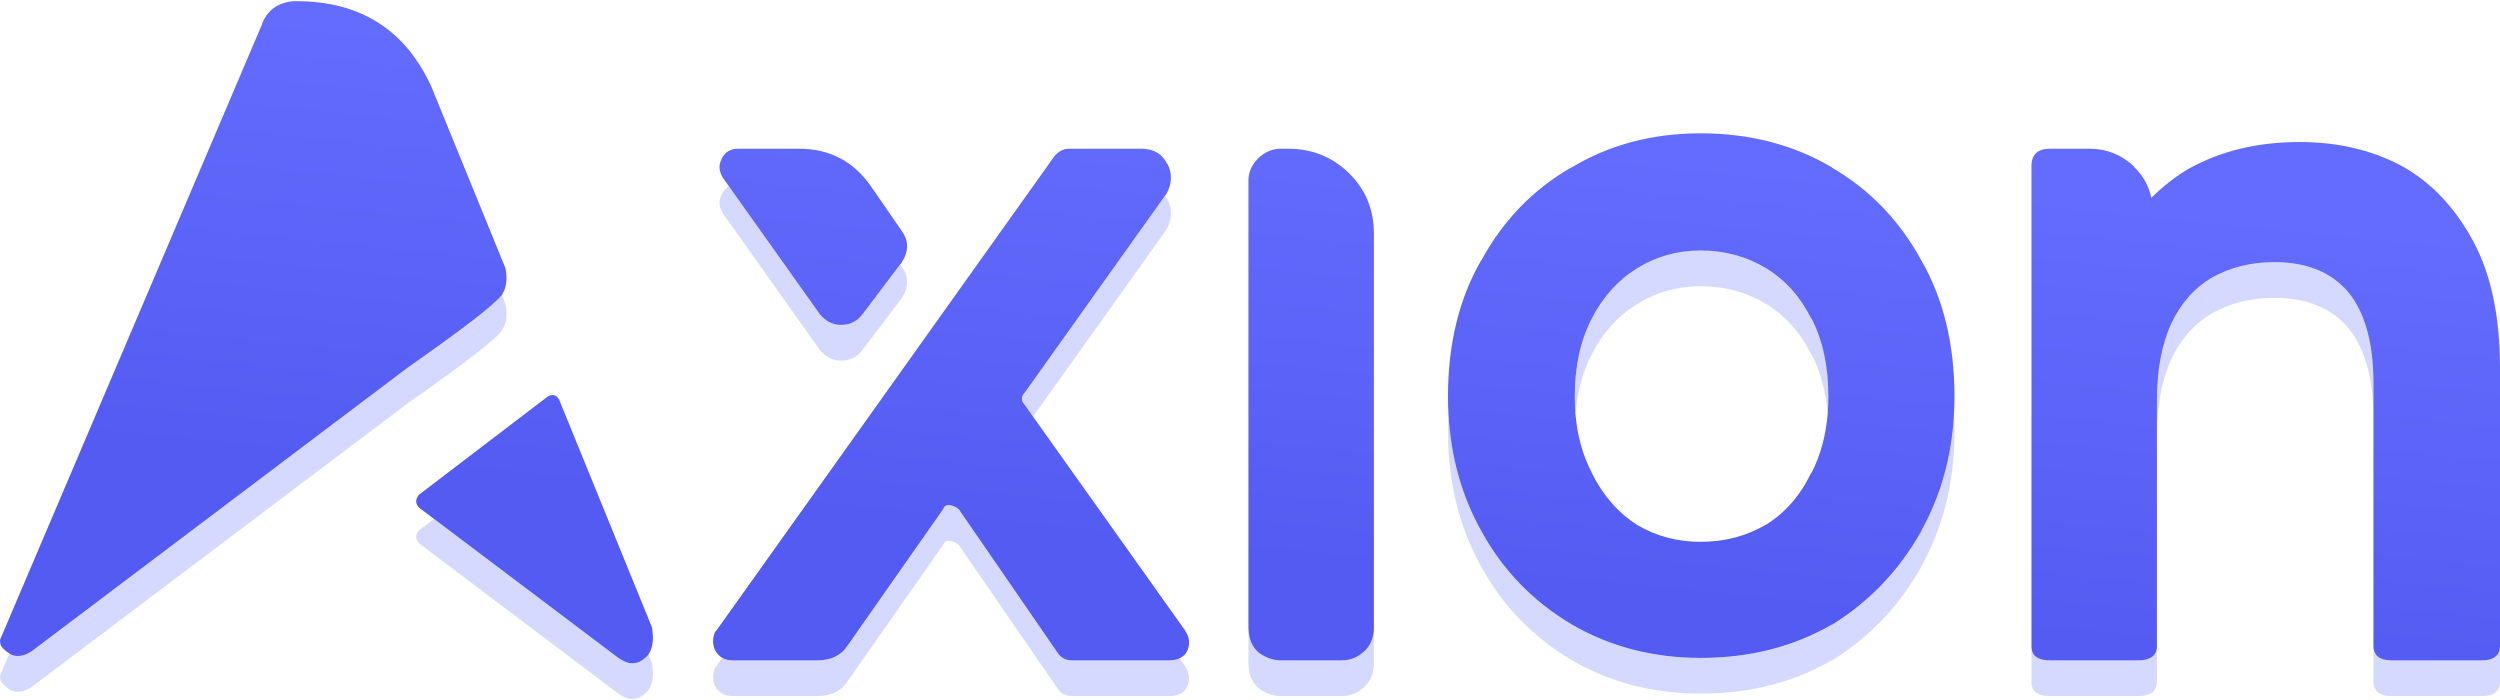
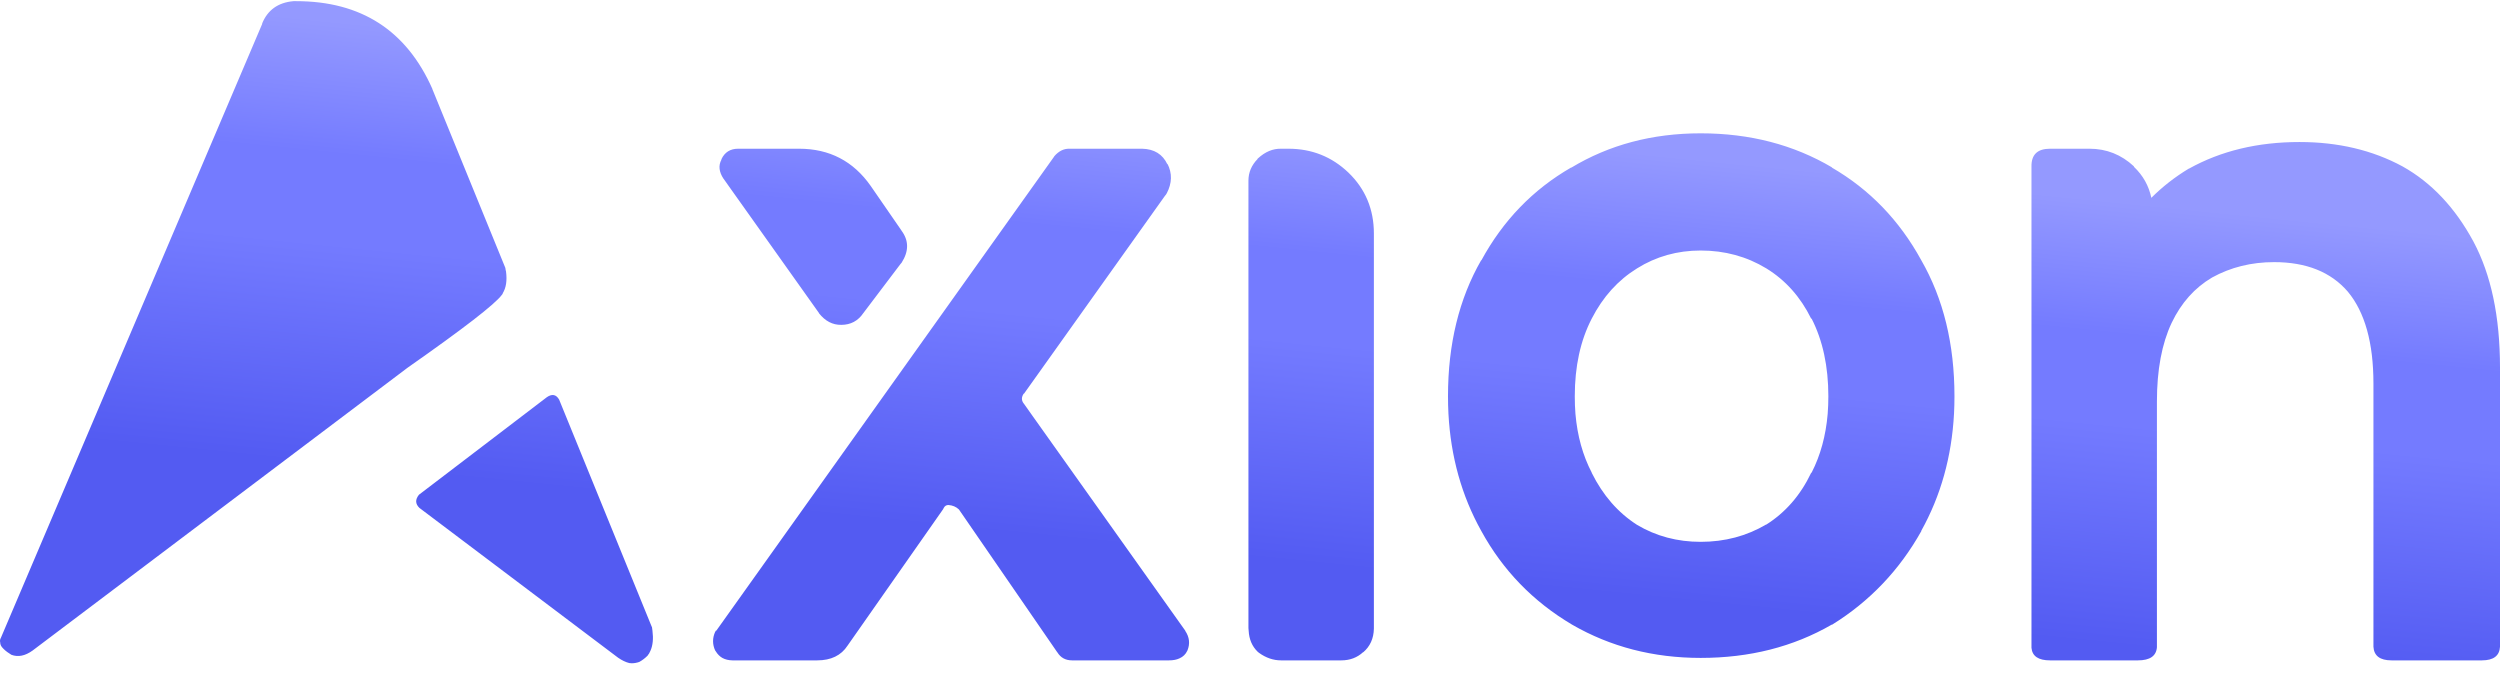
<svg xmlns="http://www.w3.org/2000/svg" xmlns:xlink="http://www.w3.org/1999/xlink" version="1.1" preserveAspectRatio="none" x="0px" y="0px" width="1000px" height="280px" viewBox="0 0 1000 280">
  <defs>
    <linearGradient id="Gradient_1" gradientUnits="userSpaceOnUse" x1="511.887" y1="313.663" x2="501.912" y2="412.337" spreadMethod="pad">
-       <stop offset="0%" stop-color="#646cff" />
+       <stop offset="0%" stop-color="#9499ff" />
+       <stop offset="30%" stop-color="#747bff" />
+       <stop offset="50%" stop-color="#747bff" />
      <stop offset="100%" stop-color="#535bf2" />
    </linearGradient>
    <g id="Layer0_0_FILL">
-       <path fill="#646cff42" stroke="none" d=" M 527.8 435.7 L 527.8 427.9 Q 527.725 431.214 525.4 433.2 L 525.4 433.15 Q 523.4 435 520.5 435 L 507 435 Q 504.4 435 502.05 433.3 501.9 433.2 501.75 433.05 499.9 431.25 499.75 428.35 499.706 428.087 499.7 427.75 L 499.7 435.7 Q 499.7 436.05 499.75 436.35 499.9 439.25 501.75 441.05 501.9 441.2 502.05 441.3 504.4 443 507 443 L 520.5 443 Q 523.4 443 525.4 441.15 L 525.4 441.2 Q 527.8 439.15 527.8 435.7 M 486 440.85 Q 486 440.8 486.05 440.75 486.95 438.5 485.55 436.4 L 485.55 436.35 484.25 434.55 Q 483.304 435 481.9 435 L 460.2 435 Q 458 435 456.9 433.2 L 456.85 433.15 434.85 401.2 Q 433.9 400.3 432.5 400.2 431.8 400.2 431.45 400.85 431.4 401 431.3 401.15 L 409.9 431.7 Q 407.75 435 403.1 435 L 384.1 435 Q 382.807 434.974 381.85 434.45 L 380.5 436.35 380.4 436.35 Q 380.35 436.5 380.25 436.6 379.3 438.7 380.25 440.8 380.35 440.85 380.4 441 381.6 442.95 384.1 443 L 403.1 443 Q 407.75 443 409.9 439.7 L 431.3 409.15 Q 431.4 409 431.45 408.85 431.8 408.2 432.5 408.2 433.9 408.3 434.85 409.2 L 456.85 441.15 456.9 441.2 Q 458 443 460.2 443 L 481.9 443 Q 485 443 486 440.85 M 481.55 331.75 L 481.55 331.9 Q 481.314 331.398 481 330.95 L 449.4 375.3 449.4 375.2 Q 448.55 376.4 449.35 377.45 L 449.4 377.5 451.45 380.4 481.25 338.65 Q 481.3 338.5 481.4 338.4 483.2 334.95 481.55 331.75 M 317.25 403.3 L 313.9 405.9 Q 312.6 407.5 314 408.85 L 358.5 442.4 Q 359.8 443.3 361 443.6 L 361.55 443.65 Q 362.4 443.65 363.25 443.35 364.25 442.8 365.05 442 365.2 441.85 365.3 441.65 365.45 441.5 365.5 441.35 365.65 441.05 365.75 440.85 366.55 439.05 366.2 436.35 366.15 436 366.1 435.6 366 435.35 365.95 435.25 L 365.3 433.65 Q 365.2 433.85 365.05 434 364.25 434.8 363.25 435.35 362.4 435.65 361.55 435.65 L 361 435.6 Q 359.8 435.3 358.5 434.4 L 317.25 403.3 M 332.65 360.9 L 332.65 360.8 Q 333.8 358.95 333.4 355.9 333.3 355.55 333.25 355.1 L 332.45 353.15 Q 330.145 356.284 311.35 369.45 L 227.35 432.8 Q 224.85 434.6 222.6 433.75 222.369 433.621 222.15 433.45 L 220.25 437.95 Q 219.95 438.45 220.1 439 220.1 439.55 220.5 440.05 221.35 441.05 222.6 441.75 224.85 442.6 227.35 440.8 L 311.35 377.45 Q 331.05 363.65 332.65 360.9 M 383.35 328.85 Q 382.265 329.437 381.65 330.75 L 381.65 330.85 Q 380.6 332.8 382.1 335.1 L 382.15 335.15 403.5 365.2 403.5 365.25 Q 405.6 367.9 408.5 367.85 411.65 367.85 413.45 365.2 L 421.95 354 422 353.95 Q 424.5 350.05 421.95 346.7 L 422 346.75 421.7 346.3 413.45 357.2 Q 411.65 359.85 408.5 359.85 405.6 359.9 403.5 357.25 L 403.5 357.2 383.35 328.85 M 657.85 383.85 Q 657.85 381.778 657.75 379.75 656.97 394.227 650.4 406 L 650.45 406 Q 643.1 419.15 630.45 427 L 630.35 427 Q 617.45 434.45 601 434.45 585.1 434.45 572.2 427 559.1 419.25 551.85 406 545.28 394.227 544.5 379.75 544.4 381.778 544.4 383.85 544.4 400.65 551.85 414 559.1 427.25 572.2 435 585.1 442.45 601 442.45 617.45 442.45 630.35 435 L 630.45 435 Q 643.1 427.15 650.45 414 L 650.4 414 Q 657.85 400.65 657.85 383.85 M 576.6 366.45 Q 580.35 359.15 586.75 355.2 593.15 351.2 601 351.2 609.1 351.2 615.7 355.2 622.15 359.15 625.75 366.45 L 625.85 366.45 Q 628.823 372.278 629.45 379.8 629.6 377.88 629.6 375.85 629.6 365.8 625.85 358.45 L 625.75 358.45 Q 622.15 351.15 615.7 347.2 609.1 343.2 601 343.2 593.15 343.2 586.75 347.2 580.35 351.15 576.6 358.45 572.8 365.8 572.8 375.85 572.8 377.88 572.95 379.8 573.587 372.278 576.6 366.45 M 703.2 432.05 Q 702.979 435 698.95 435 L 679.25 435 Q 675.362 435 675.1 432.2 L 675.1 439.35 Q 674.8 443 679.25 443 L 698.95 443 Q 703.45 443 703.2 439.35 L 703.2 432.05 M 780.05 431.95 Q 779.872 435 776 435 L 755.75 435 Q 751.881 435 751.7 431.95 L 751.7 439.35 Q 751.5 443 755.75 443 L 776 443 Q 780.25 443 780.05 439.35 L 780.05 431.95 M 703.2 383.5 Q 703.436 373.898 706.5 367.4 709.7 360.7 715.55 357.25 721.8 353.8 729.45 353.8 740.25 353.8 745.95 360.4 751.381 366.917 751.7 379.5 L 751.7 373 Q 751.7 359.3 745.95 352.4 740.25 345.8 729.45 345.8 721.8 345.8 715.55 349.25 709.7 352.7 706.5 359.4 703.2 366.4 703.2 377 L 703.2 383.5 Z" />
      <path fill="url(#Gradient_1)" stroke="none" d=" M 508.65 320.4 L 507 320.4 Q 504.25 320.35 501.85 322.55 501.75 322.55 501.75 322.7 499.7 324.8 499.7 327.55 L 499.7 427.75 Q 499.706 428.087 499.75 428.35 499.9 431.25 501.75 433.05 501.9 433.2 502.05 433.3 504.4 435 507 435 L 520.5 435 Q 523.4 435 525.4 433.15 L 525.4 433.2 Q 527.725 431.214 527.8 427.9 L 527.8 339.4 Q 527.8 331.25 522.1 325.75 516.5 320.4 508.65 320.4 M 456.2 322.1 Q 456.15 322.15 456.15 322.2 L 380.5 428.35 380.4 428.35 Q 380.35 428.5 380.25 428.6 379.3 430.7 380.25 432.8 380.35 432.85 380.4 433 380.979 433.941 381.85 434.45 382.807 434.974 384.1 435 L 403.1 435 Q 407.75 435 409.9 431.7 L 431.3 401.15 Q 431.4 401 431.45 400.85 431.8 400.2 432.5 400.2 433.9 400.3 434.85 401.2 L 456.85 433.15 456.9 433.2 Q 458 435 460.2 435 L 481.9 435 Q 483.304 435 484.25 434.55 485.453 434.027 486 432.85 486 432.8 486.05 432.75 486.95 430.5 485.55 428.4 L 485.55 428.35 451.45 380.4 449.4 377.5 449.35 377.45 Q 448.55 376.4 449.4 375.2 L 449.4 375.3 481 330.95 481.25 330.65 Q 481.3 330.5 481.4 330.4 483.2 326.95 481.55 323.75 L 481.55 323.9 Q 479.95 320.5 475.9 320.4 L 459.6 320.4 Q 457.7 320.35 456.2 322.1 M 345.3 376.6 Q 344.3 374.85 342.55 376.05 L 313.9 397.9 Q 312.6 399.5 314 400.85 L 317.25 403.3 358.5 434.4 Q 359.8 435.3 361 435.6 L 361.55 435.65 Q 362.4 435.65 363.25 435.35 364.25 434.8 365.05 434 365.2 433.85 365.3 433.65 365.45 433.5 365.5 433.35 365.65 433.05 365.75 432.85 366.55 431.05 366.2 428.35 366.15 428 366.1 427.6 366 427.35 365.95 427.25 L 345.3 376.6 M 332.45 353.15 Q 332.577 353.026 332.65 352.9 L 332.65 352.8 Q 333.8 350.95 333.4 347.9 333.3 347.55 333.25 347.1 L 316.9 307.05 316.9 307 Q 308.2 287.35 286.4 287.35 L 285.95 287.35 Q 285.9 287.35 285.8 287.35 280.6 287.8 278.75 292.4 L 278.8 292.4 220.25 429.95 Q 219.95 430.45 220.1 431 220.1 431.55 220.5 432.05 221.193 432.865 222.15 433.45 222.369 433.621 222.6 433.75 224.85 434.6 227.35 432.8 L 311.35 369.45 Q 330.145 356.284 332.45 353.15 M 399.05 320.4 L 385.4 320.4 Q 382.75 320.4 381.65 322.75 L 381.65 322.85 Q 380.6 324.8 382.1 327.1 L 382.15 327.15 383.35 328.85 403.5 357.2 403.5 357.25 Q 405.6 359.9 408.5 359.85 411.65 359.85 413.45 357.2 L 421.7 346.3 421.95 346 422 345.95 Q 424.5 342.05 421.95 338.7 L 422 338.75 415.1 328.75 Q 409.25 320.4 399.05 320.4 M 657.75 379.75 Q 657.85 377.834 657.85 375.85 657.85 358.3 650.4 345.35 643.05 331.95 630.35 324.6 L 630.45 324.6 Q 617.5 316.95 601 316.95 584.75 316.95 572 324.65 L 572 324.6 Q 559.15 332 551.85 345.45 L 551.85 345.35 Q 544.4 358.3 544.4 375.85 544.4 377.834 544.5 379.75 545.28 394.227 551.85 406 559.1 419.25 572.2 427 585.1 434.45 601 434.45 617.45 434.45 630.35 427 L 630.45 427 Q 643.1 419.15 650.45 406 L 650.4 406 Q 656.97 394.227 657.75 379.75 M 576.6 358.45 Q 580.35 351.15 586.75 347.2 593.15 343.2 601 343.2 609.1 343.2 615.7 347.2 622.15 351.15 625.75 358.45 L 625.85 358.45 Q 629.6 365.8 629.6 375.85 629.6 377.88 629.45 379.8 628.823 387.162 625.85 392.95 L 625.75 393 Q 622.15 400.55 615.6 404.65 L 615.7 404.55 Q 609.1 408.45 601 408.45 593.15 408.45 586.75 404.65 580.35 400.55 576.6 393 L 576.6 392.95 Q 573.587 387.162 572.95 379.8 572.8 377.88 572.8 375.85 572.8 365.8 576.6 358.45 M 710.4 324.85 L 710.35 324.85 Q 705.7 327.65 701.95 331.4 701.1 327.35 698.05 324.45 L 698.05 324.35 Q 693.8 320.4 688.1 320.4 L 679.25 320.4 Q 675 320.4 675.1 324.45 L 675.1 332.05 Q 675.095 332.26 675.1 332.45 L 675.1 432.2 Q 675.362 435 679.25 435 L 698.95 435 Q 702.979 435 703.2 432.05 703.226 431.732 703.2 431.35 L 703.2 383.5 703.2 377 Q 703.2 366.4 706.5 359.4 709.7 352.7 715.55 349.25 721.8 345.8 729.45 345.8 740.25 345.8 745.95 352.4 751.7 359.3 751.7 373 L 751.7 379.5 751.7 431.95 Q 751.881 435 755.75 435 L 776 435 Q 779.872 435 780.05 431.95 780.068 431.674 780.05 431.35 L 780.05 369.45 Q 780.05 352.35 774.1 341.2 767.95 329.8 758.2 324.35 748.1 318.9 735.15 318.9 721.1 318.9 710.4 324.85 Z" />
    </g>
  </defs>
  <g transform="matrix( 1.785721, 0, 0, 1.785858, -392.95,-512.7) ">
    <use xlink:href="#Layer0_0_FILL" />
  </g>
</svg>
